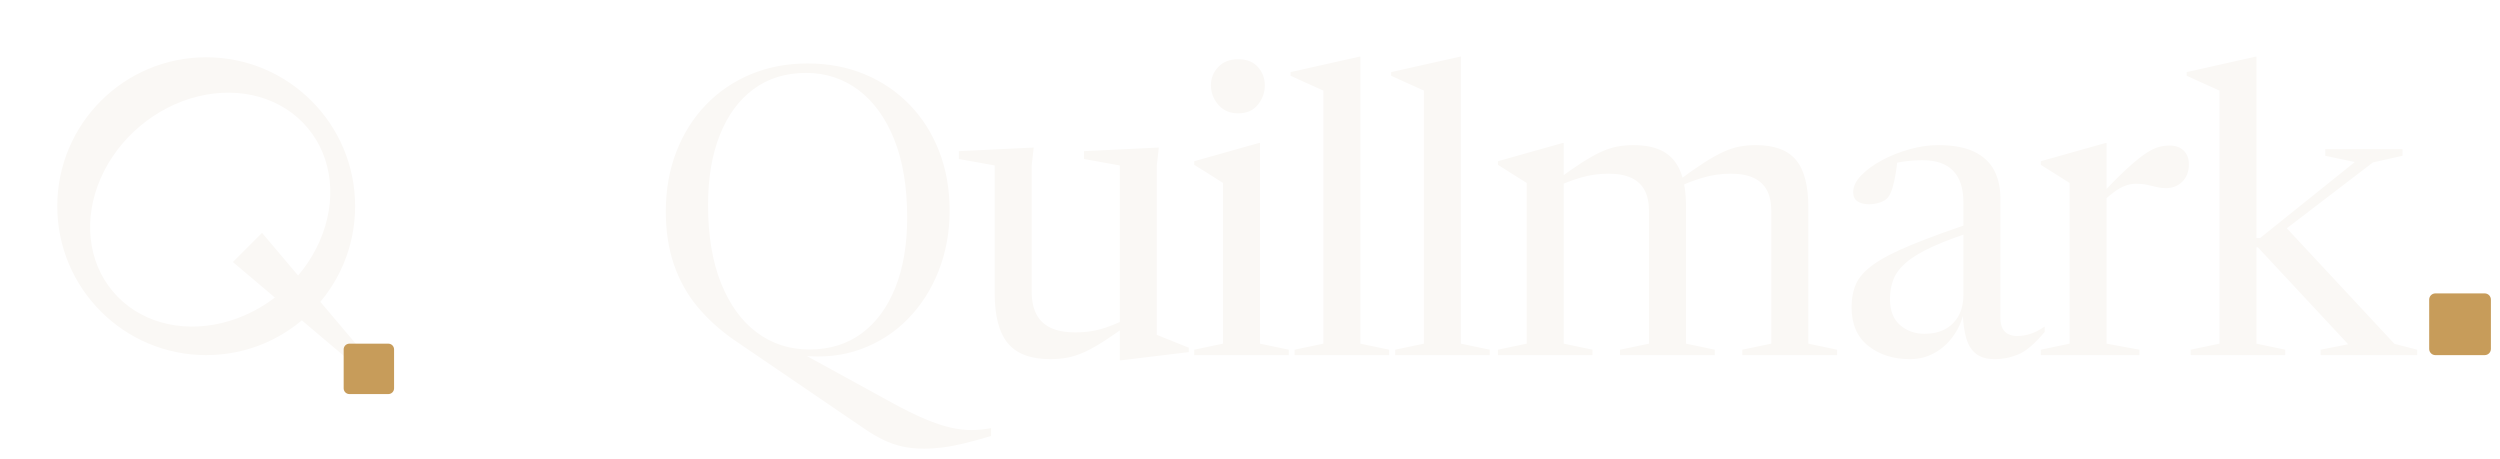
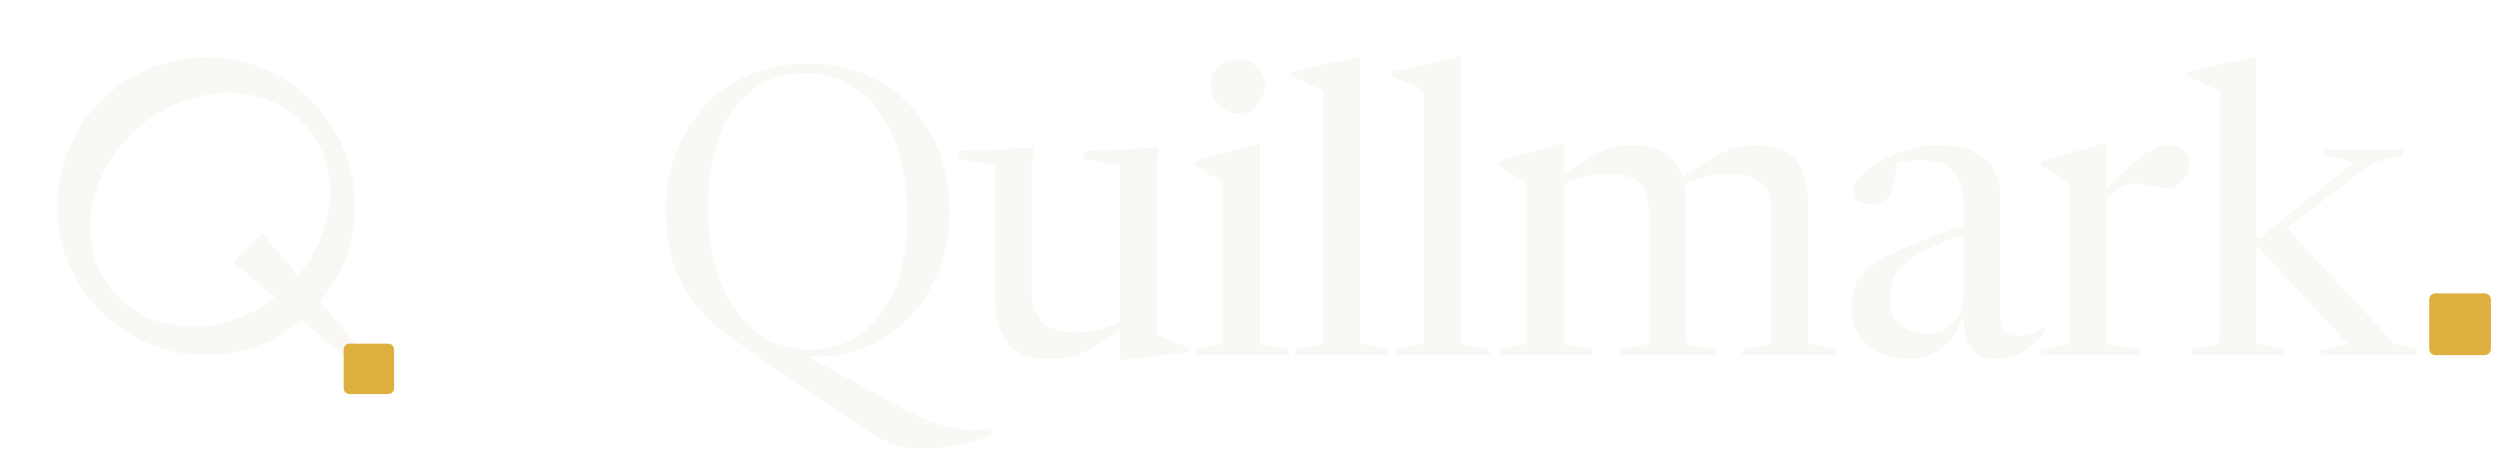
<svg xmlns="http://www.w3.org/2000/svg" viewBox="0 0 371 68" width="371" height="68" role="img" aria-label="Quillmark">
  <g transform="translate(0 0) scale(1.7)">
    <path fill-rule="evenodd" fill="#FAF8F5" d="M5 18a13 13 0 1 0 26 0a13 13 0 1 0 -26 0ZM9.847 25.435A11.1 9.5 -40 1 0 26.853 11.165A11.1 9.5 -40 1 0 9.847 25.435Z" />
    <path fill="#FAF8F5" d="M20.327 22.873L30.405 31.395L31.395 30.405L22.873 20.327Z" />
-     <rect x="30.0" y="30.0" width="4.4" height="4.4" rx="0.5" fill="#C79C5A" />
+     <rect x="30.0" y="30.0" width="4.4" height="4.4" rx="0.5" fill="#DDB040" />
  </g>
  <g transform="translate(96.00 52.70)">
    <path transform="scale(0.02985)" d="M1002 312 437 -73Q328 -148 251.0 -241.0Q174 -334 134.0 -451.5Q94 -569 94 -714Q94 -875 146.0 -1010.0Q198 -1145 292.5 -1243.5Q387 -1342 516.0 -1396.0Q645 -1450 799 -1450Q953 -1450 1082.0 -1396.5Q1211 -1343 1306.0 -1245.0Q1401 -1147 1453.0 -1013.0Q1505 -879 1505 -718Q1505 -559 1451.0 -420.5Q1397 -282 1298.0 -180.5Q1199 -79 1063.5 -29.5Q928 20 766 2L767 -11L1217 236Q1312 288 1383.5 318.0Q1455 348 1511.0 360.5Q1567 373 1615.0 372.5Q1663 372 1711 363V402Q1635 425 1576.5 439.0Q1518 453 1470.5 459.0Q1423 465 1378 465Q1315 465 1266.5 453.5Q1218 442 1176.0 421.5Q1134 401 1092.0 373.0Q1050 345 1002 312ZM808 -28Q959 -28 1067.5 -108.0Q1176 -188 1235.0 -335.5Q1294 -483 1294 -683Q1294 -912 1229.5 -1072.5Q1165 -1233 1051.5 -1318.0Q938 -1403 791 -1403Q640 -1403 531.0 -1323.0Q422 -1243 363.0 -1095.5Q304 -948 304 -747Q304 -519 368.5 -358.0Q433 -197 546.5 -112.5Q660 -28 808 -28Z M1913.0 -315Q1913.0 -248 1936.5 -203.0Q1960.0 -158 2008.0 -135.5Q2056.0 -113 2132.0 -113Q2211.0 -113 2281.5 -137.0Q2352.0 -161 2398.0 -190L2414.0 -168Q2335.0 -110 2278.0 -73.0Q2221.0 -36 2176.0 -15.5Q2131.0 5 2090.5 12.5Q2050.0 20 2005.0 20Q1860.0 20 1794.5 -59.0Q1729.0 -138 1729.0 -308V-943L1551.0 -975V-1014L1923.0 -1032L1913.0 -943ZM2351.0 26V-164V-943L2173.0 -975V-1014L2545.0 -1032L2535.0 -943V-101Q2544.0 -97 2564.0 -89.0Q2584.0 -81 2608.0 -71.5Q2632.0 -62 2655.0 -52.5Q2678.0 -43 2694.0 -37V-15L2356.0 26Z M2940.0 -1202Q2877.0 -1202 2840.5 -1245.0Q2804.0 -1288 2804.0 -1341Q2804.0 -1394 2840.5 -1432.5Q2877.0 -1471 2940.0 -1471Q3003.0 -1471 3037.5 -1432.5Q3072.0 -1394 3072.0 -1341Q3072.0 -1288 3037.5 -1245.0Q3003.0 -1202 2940.0 -1202ZM3048.0 -1055V-860V-57L3191.0 -27V0H2721.0V-27L2864.0 -57V-856Q2853.0 -863 2831.0 -877.0Q2809.0 -891 2780.5 -909.0Q2752.0 -927 2721.0 -946V-964L3044.0 -1055Z M3547.0 -57 3690.0 -27V0H3220.0V-27L3363.0 -57V-1315Q3350.0 -1321 3326.5 -1331.5Q3303.0 -1342 3271.0 -1356.5Q3239.0 -1371 3200.0 -1389V-1407L3543.0 -1484H3547.0V-1310Z M4047.0 -57 4190.0 -27V0H3720.0V-27L3863.0 -57V-1315Q3850.0 -1321 3826.5 -1331.5Q3803.0 -1342 3771.0 -1356.5Q3739.0 -1371 3700.0 -1389V-1407L4043.0 -1484H4047.0V-1310Z M4558.0 -860V-57L4701.0 -27V0H4231.0V-27L4374.0 -57V-856Q4358.0 -866 4328.5 -884.5Q4299.0 -903 4231.0 -946V-964L4554.0 -1055H4558.0ZM5166.0 -736V-57L5309.0 -27V0H4838.0V-27L4982.0 -57V-716Q4982.0 -778 4960.5 -819.0Q4939.0 -860 4894.5 -881.0Q4850.0 -902 4780.0 -902Q4709.0 -902 4643.0 -882.5Q4577.0 -863 4533.0 -841L4521.0 -868Q4595.0 -923 4649.0 -957.5Q4703.0 -992 4745.0 -1011.0Q4787.0 -1030 4825.0 -1037.0Q4863.0 -1044 4905.0 -1044Q4997.0 -1044 5054.5 -1011.5Q5112.0 -979 5139.0 -911.0Q5166.0 -843 5166.0 -736ZM5774.0 -736V-57L5917.0 -27V0H5446.0V-27L5590.0 -57V-716Q5590.0 -778 5568.5 -819.0Q5547.0 -860 5502.5 -881.0Q5458.0 -902 5388.0 -902Q5317.0 -902 5251.0 -882.5Q5185.0 -863 5141.0 -841L5129.0 -868Q5203.0 -923 5257.0 -957.5Q5311.0 -992 5353.0 -1011.0Q5395.0 -1030 5433.0 -1037.0Q5471.0 -1044 5513.0 -1044Q5651.0 -1044 5712.5 -970.5Q5774.0 -897 5774.0 -736Z M6611.0 -666 6622.0 -624Q6481.0 -580 6393.5 -540.0Q6306.0 -500 6260.0 -460.0Q6214.0 -420 6197.0 -376.0Q6180.0 -332 6180.0 -279Q6180.0 -193 6230.0 -149.5Q6280.0 -106 6352.0 -106Q6410.0 -106 6453.0 -128.5Q6496.0 -151 6520.5 -194.5Q6545.0 -238 6545.0 -301V-760Q6545.0 -863 6494.5 -916.0Q6444.0 -969 6341.0 -969Q6292.0 -969 6242.5 -961.5Q6193.0 -954 6165.0 -940L6218.0 -980Q6215.0 -943 6208.5 -903.5Q6202.0 -864 6192.5 -832.0Q6183.0 -800 6170.0 -784Q6157.0 -768 6130.5 -759.0Q6104.0 -750 6076.0 -750Q6040.0 -750 6018.5 -764.5Q5997.0 -779 5997.0 -810Q5997.0 -852 6037.0 -893.5Q6077.0 -935 6140.5 -969.0Q6204.0 -1003 6277.5 -1023.5Q6351.0 -1044 6418.0 -1044Q6531.0 -1044 6599.0 -1011.0Q6667.0 -978 6698.0 -918.5Q6729.0 -859 6729.0 -779V-186Q6729.0 -153 6739.5 -133.0Q6750.0 -113 6769.0 -104.0Q6788.0 -95 6812.0 -95Q6846.0 -95 6879.5 -106.0Q6913.0 -117 6949.0 -142V-115Q6875.0 -27 6818.0 -3.5Q6761.0 20 6701.0 20Q6642.0 20 6608.0 -6.5Q6574.0 -33 6559.5 -83.0Q6545.0 -133 6542.0 -203H6545.0Q6528.0 -139 6490.0 -88.5Q6452.0 -38 6398.0 -9.0Q6344.0 20 6279.0 20Q6155.0 20 6072.0 -46.0Q5989.0 -112 5989.0 -238Q5989.0 -304 6011.5 -354.5Q6034.0 -405 6098.5 -451.0Q6163.0 -497 6286.5 -548.0Q6410.0 -599 6611.0 -666Z M7570.0 -1042Q7614.0 -1042 7640.0 -1017.0Q7666.0 -992 7666.0 -948Q7666.0 -895 7633.5 -862.5Q7601.0 -830 7551.0 -830Q7529.0 -830 7506.5 -835.5Q7484.0 -841 7459.0 -846.5Q7434.0 -852 7403.0 -852Q7374.0 -852 7348.0 -841.5Q7322.0 -831 7297.0 -813.0Q7272.0 -795 7245.0 -770V-814Q7320.0 -893 7371.5 -939.0Q7423.0 -985 7458.0 -1007.0Q7493.0 -1029 7519.0 -1035.5Q7545.0 -1042 7570.0 -1042ZM7257.0 -860V-57L7420.0 -27V0H6930.0V-27L7073.0 -57V-856Q7060.0 -864 7041.0 -876.0Q7022.0 -888 6994.5 -905.5Q6967.0 -923 6930.0 -946V-964L7253.0 -1055H7257.0Z M8105.0 -594 8147.0 -637 8688.0 -56 8801.0 -27V0H8321.0V-27L8458.0 -54L8009.0 -536H7967.0V-582H8020.0L8491.0 -960L8344.0 -991V-1024H8728.0V-991L8581.0 -958ZM8002.0 -57 8145.0 -27V0H7675.0V-27L7818.0 -57V-1315Q7805.0 -1321 7781.5 -1331.5Q7758.0 -1342 7726.0 -1356.5Q7694.0 -1371 7655.0 -1389V-1407L7998.0 -1484H8002.0V-1320Z" fill="#FAF8F5" />
-     <rect x="264.49" y="-9.16" width="9.16" height="9.16" rx="0.92" fill="#C79C5A" />
+     <rect x="264.49" y="-9.16" width="9.16" height="9.16" rx="0.92" fill="#DDB040" />
  </g>
</svg>
